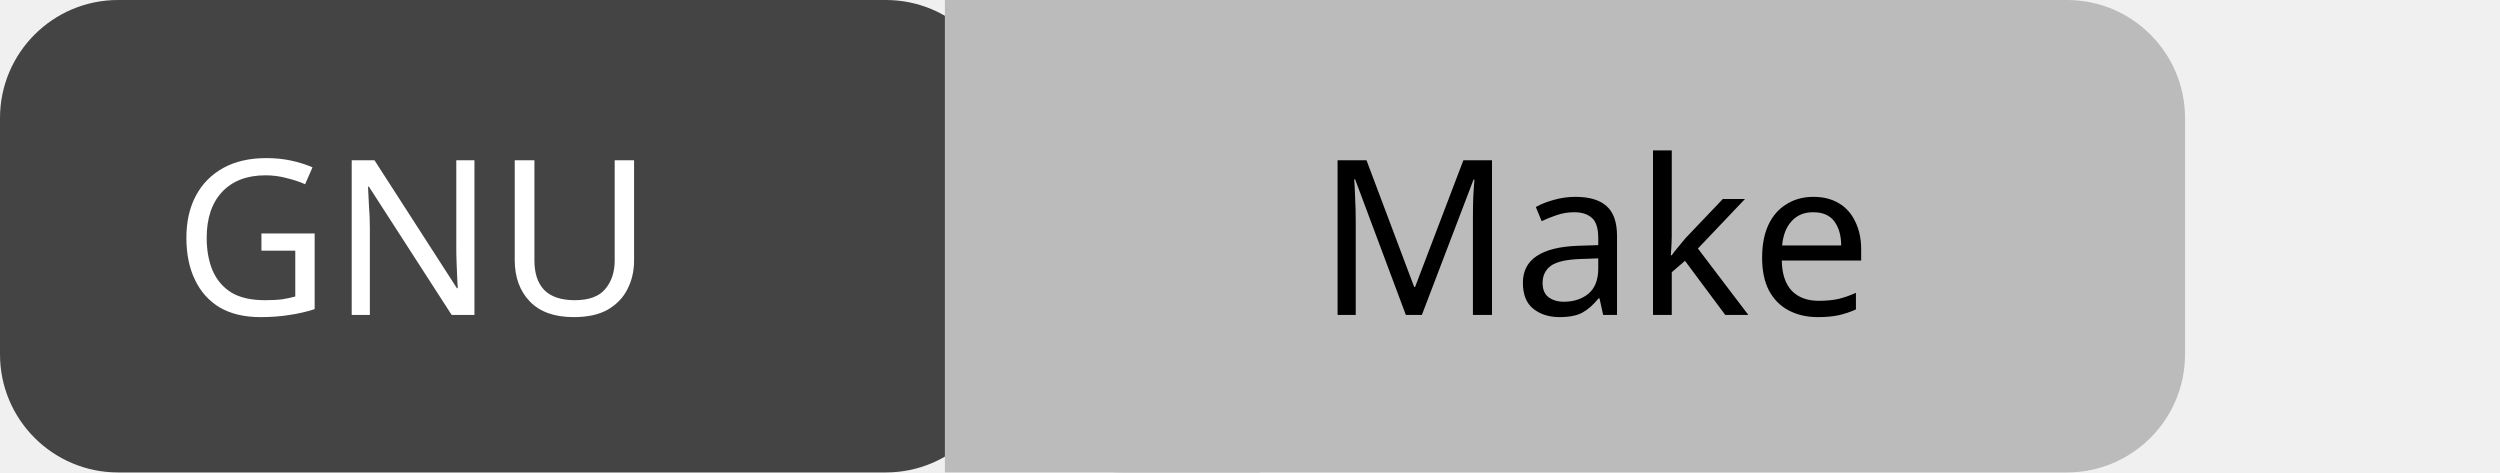
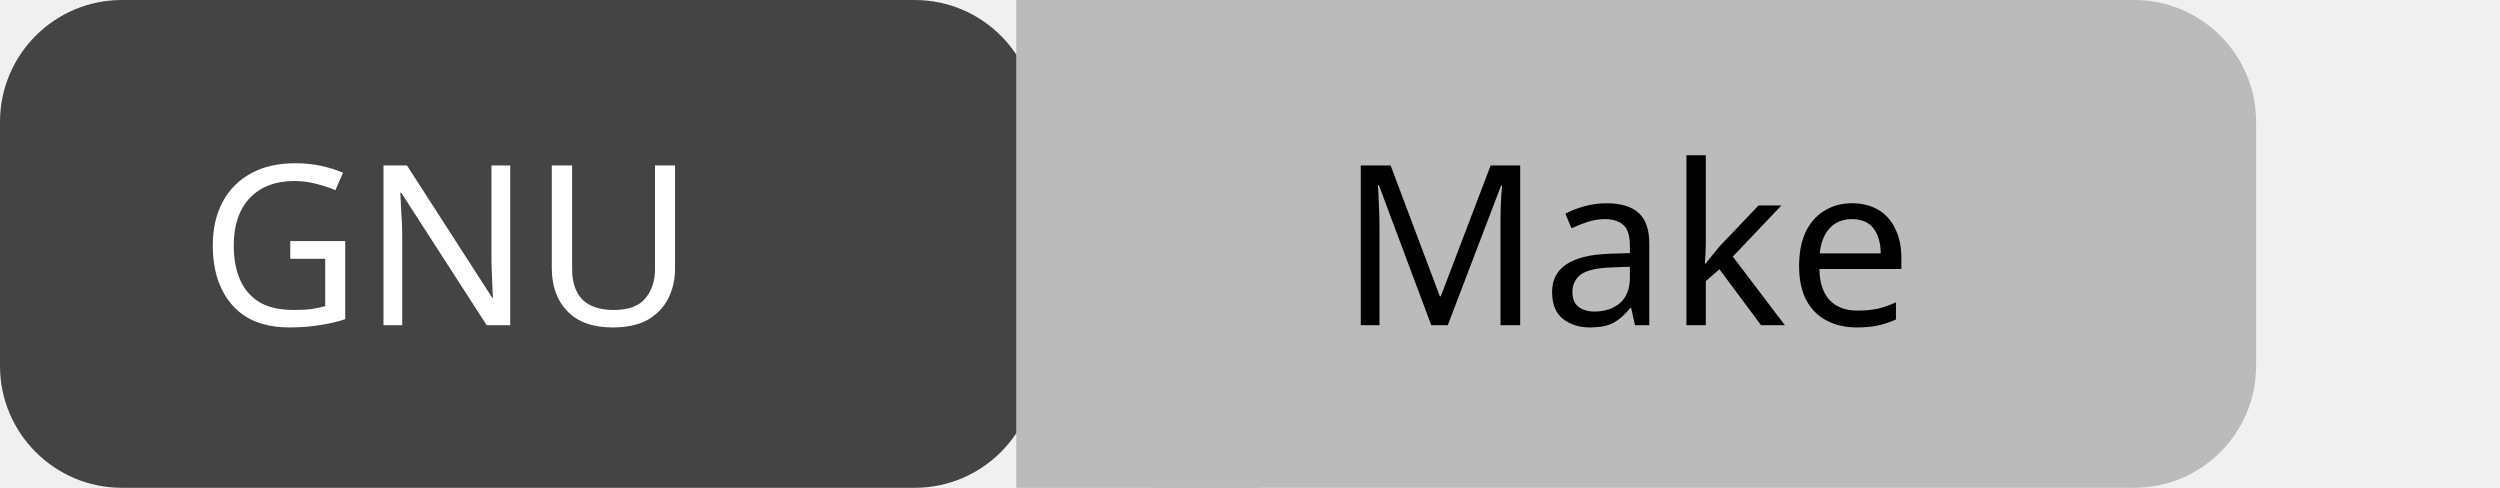
- <svg xmlns="http://www.w3.org/2000/svg" id="gnu-make" width="127" height="24" viewBox="0 0 127 24">
+ <svg xmlns="http://www.w3.org/2000/svg" id="gnu-make" width="123" height="24" viewBox="0 0 123 24">
  <g shape-rendering="geometricPrecision">
    <rect x="0" width="51" height="24" fill="#444" rx="6" ry="6" />
-     <rect x="48" width="16" height="24" fill="#bbbbbb" rx="0" ry="0" />
+     <rect x="50" width="12" height="24" fill="#bbbbbb" rx="0" ry="0" />
    <rect x="51" width="60" height="24" fill="#bbbbbb" rx="6" ry="6" />
  </g>
  <g text-anchor="middle" font-family="sans-serif" font-size="11">
-     <text fill="#fff" x="21" y="16">GNU</text>
-     <text fill="#000" x="81" y="16">Make</text>
+     <text fill="#fff" x="22" y="16">GNU</text>
+     <text fill="#000" x="80" y="16">Make</text>
  </g>
</svg>
